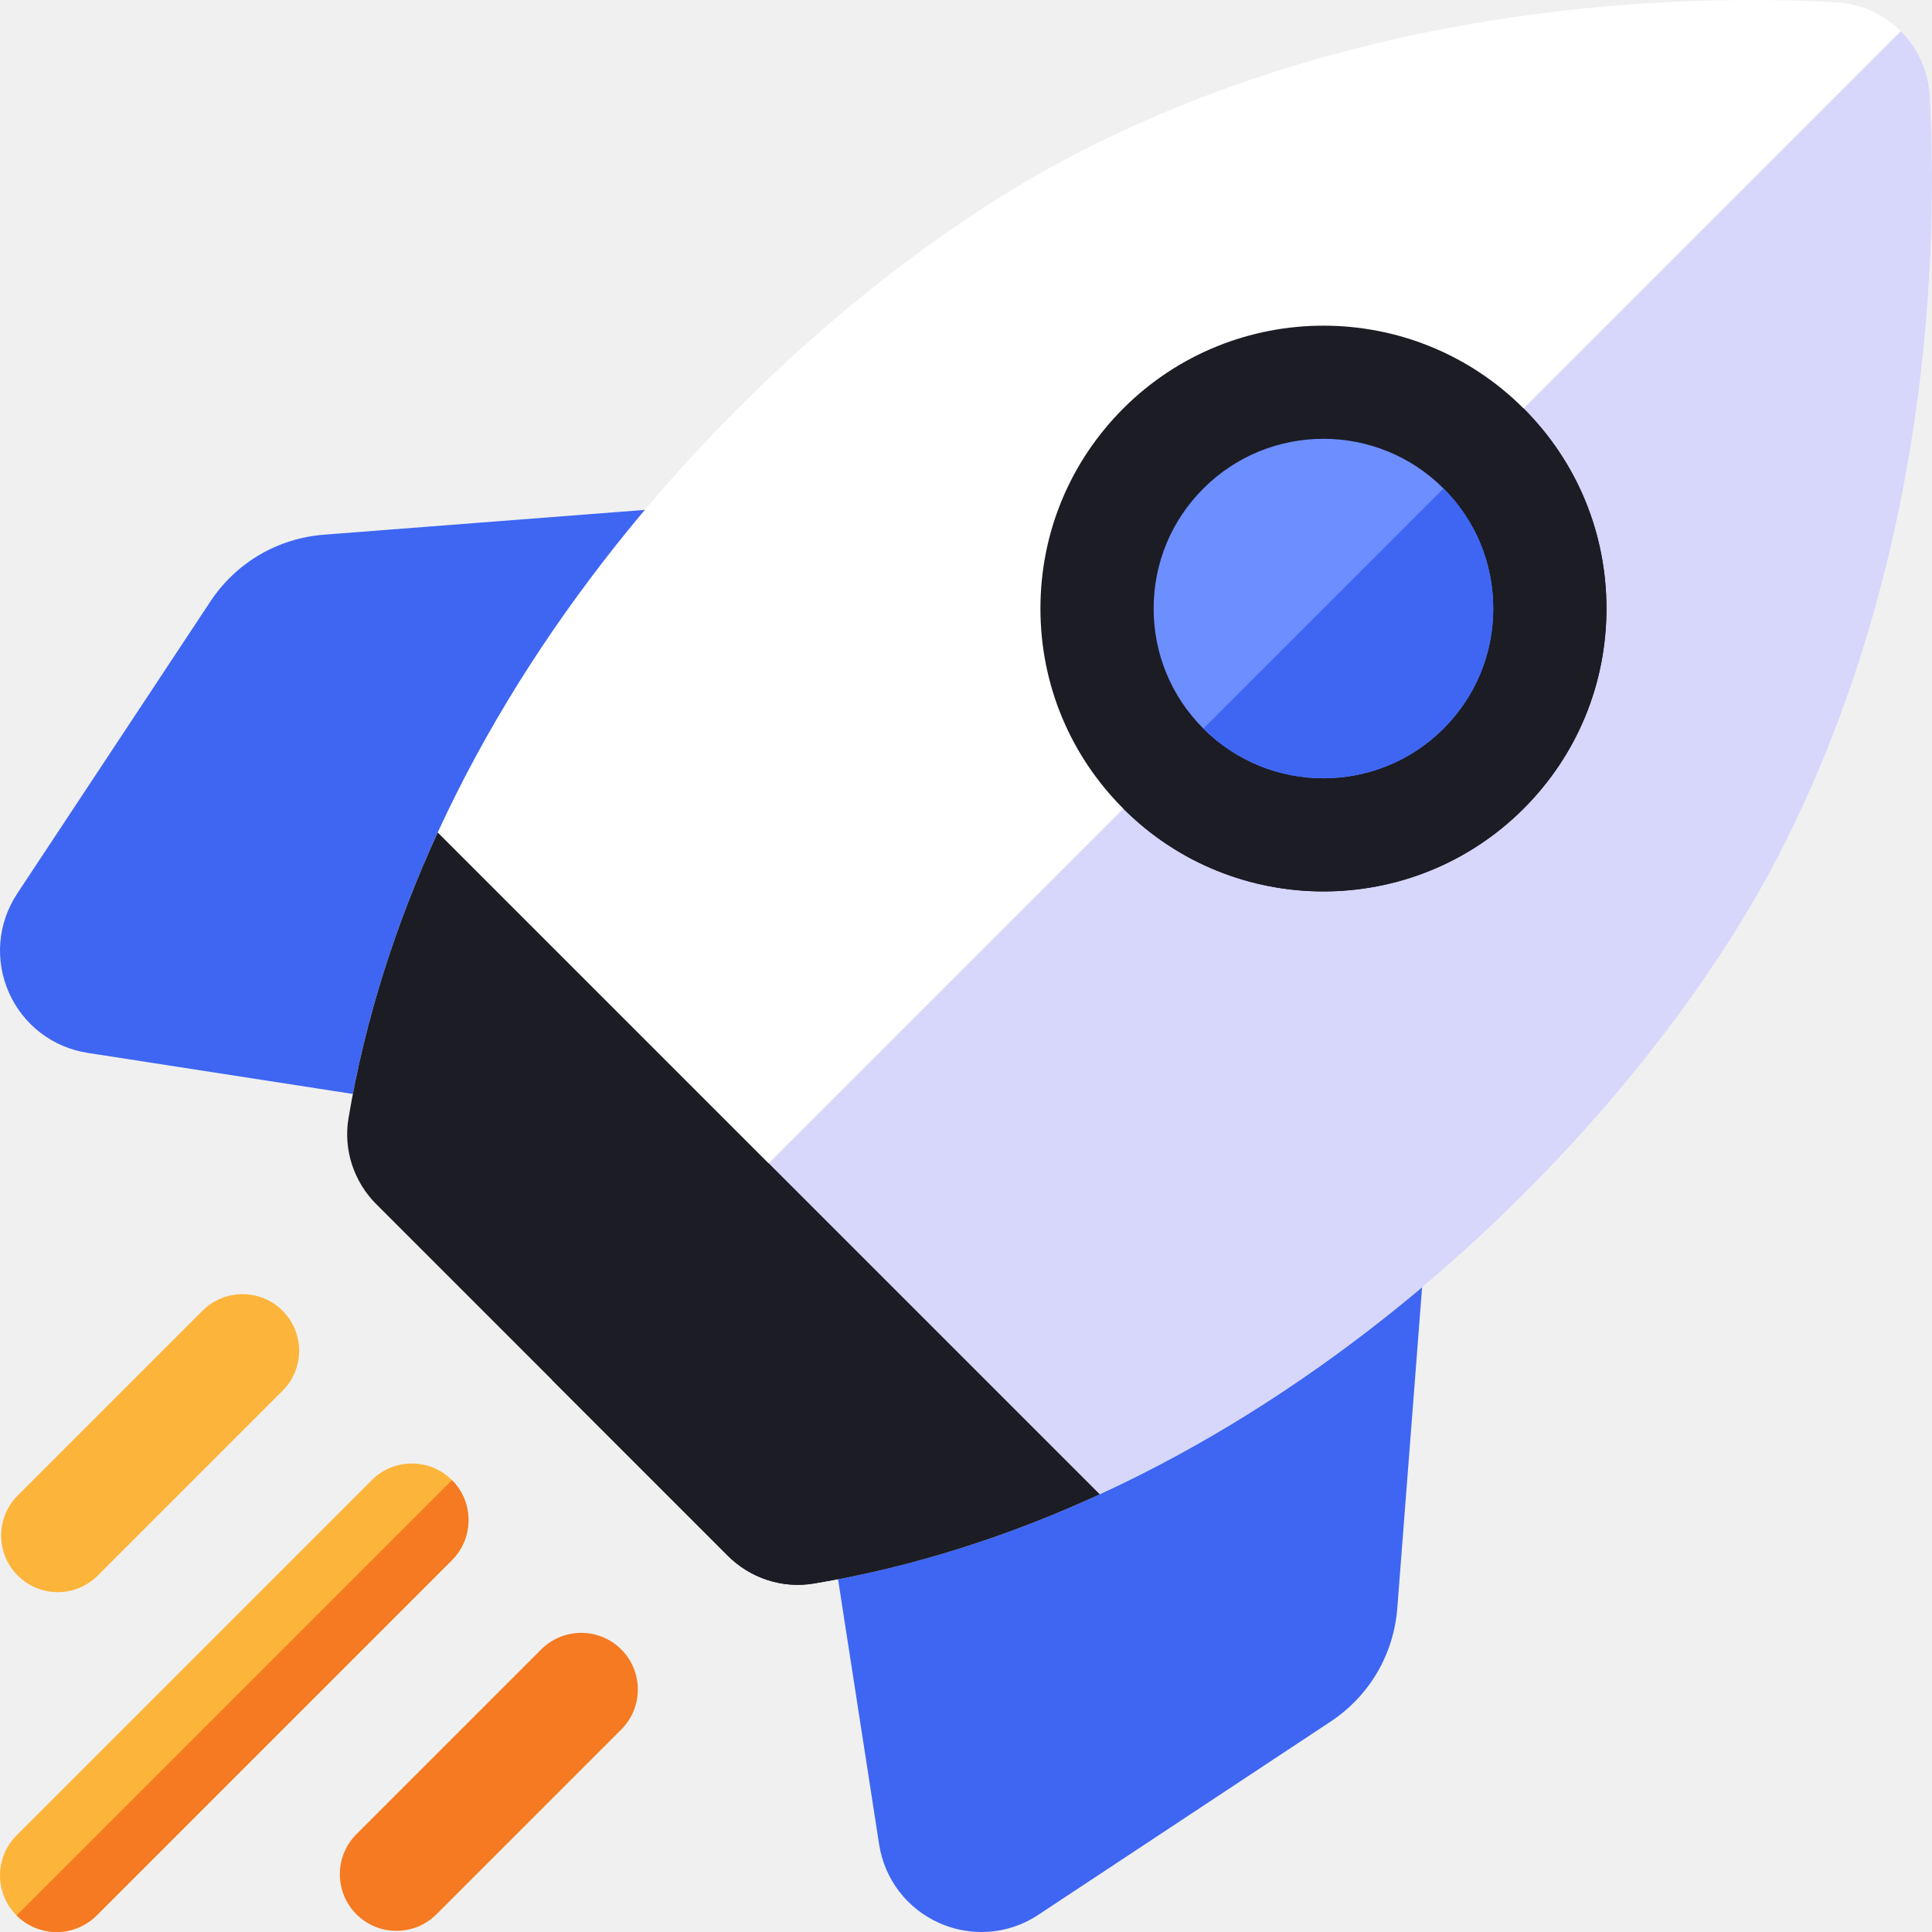
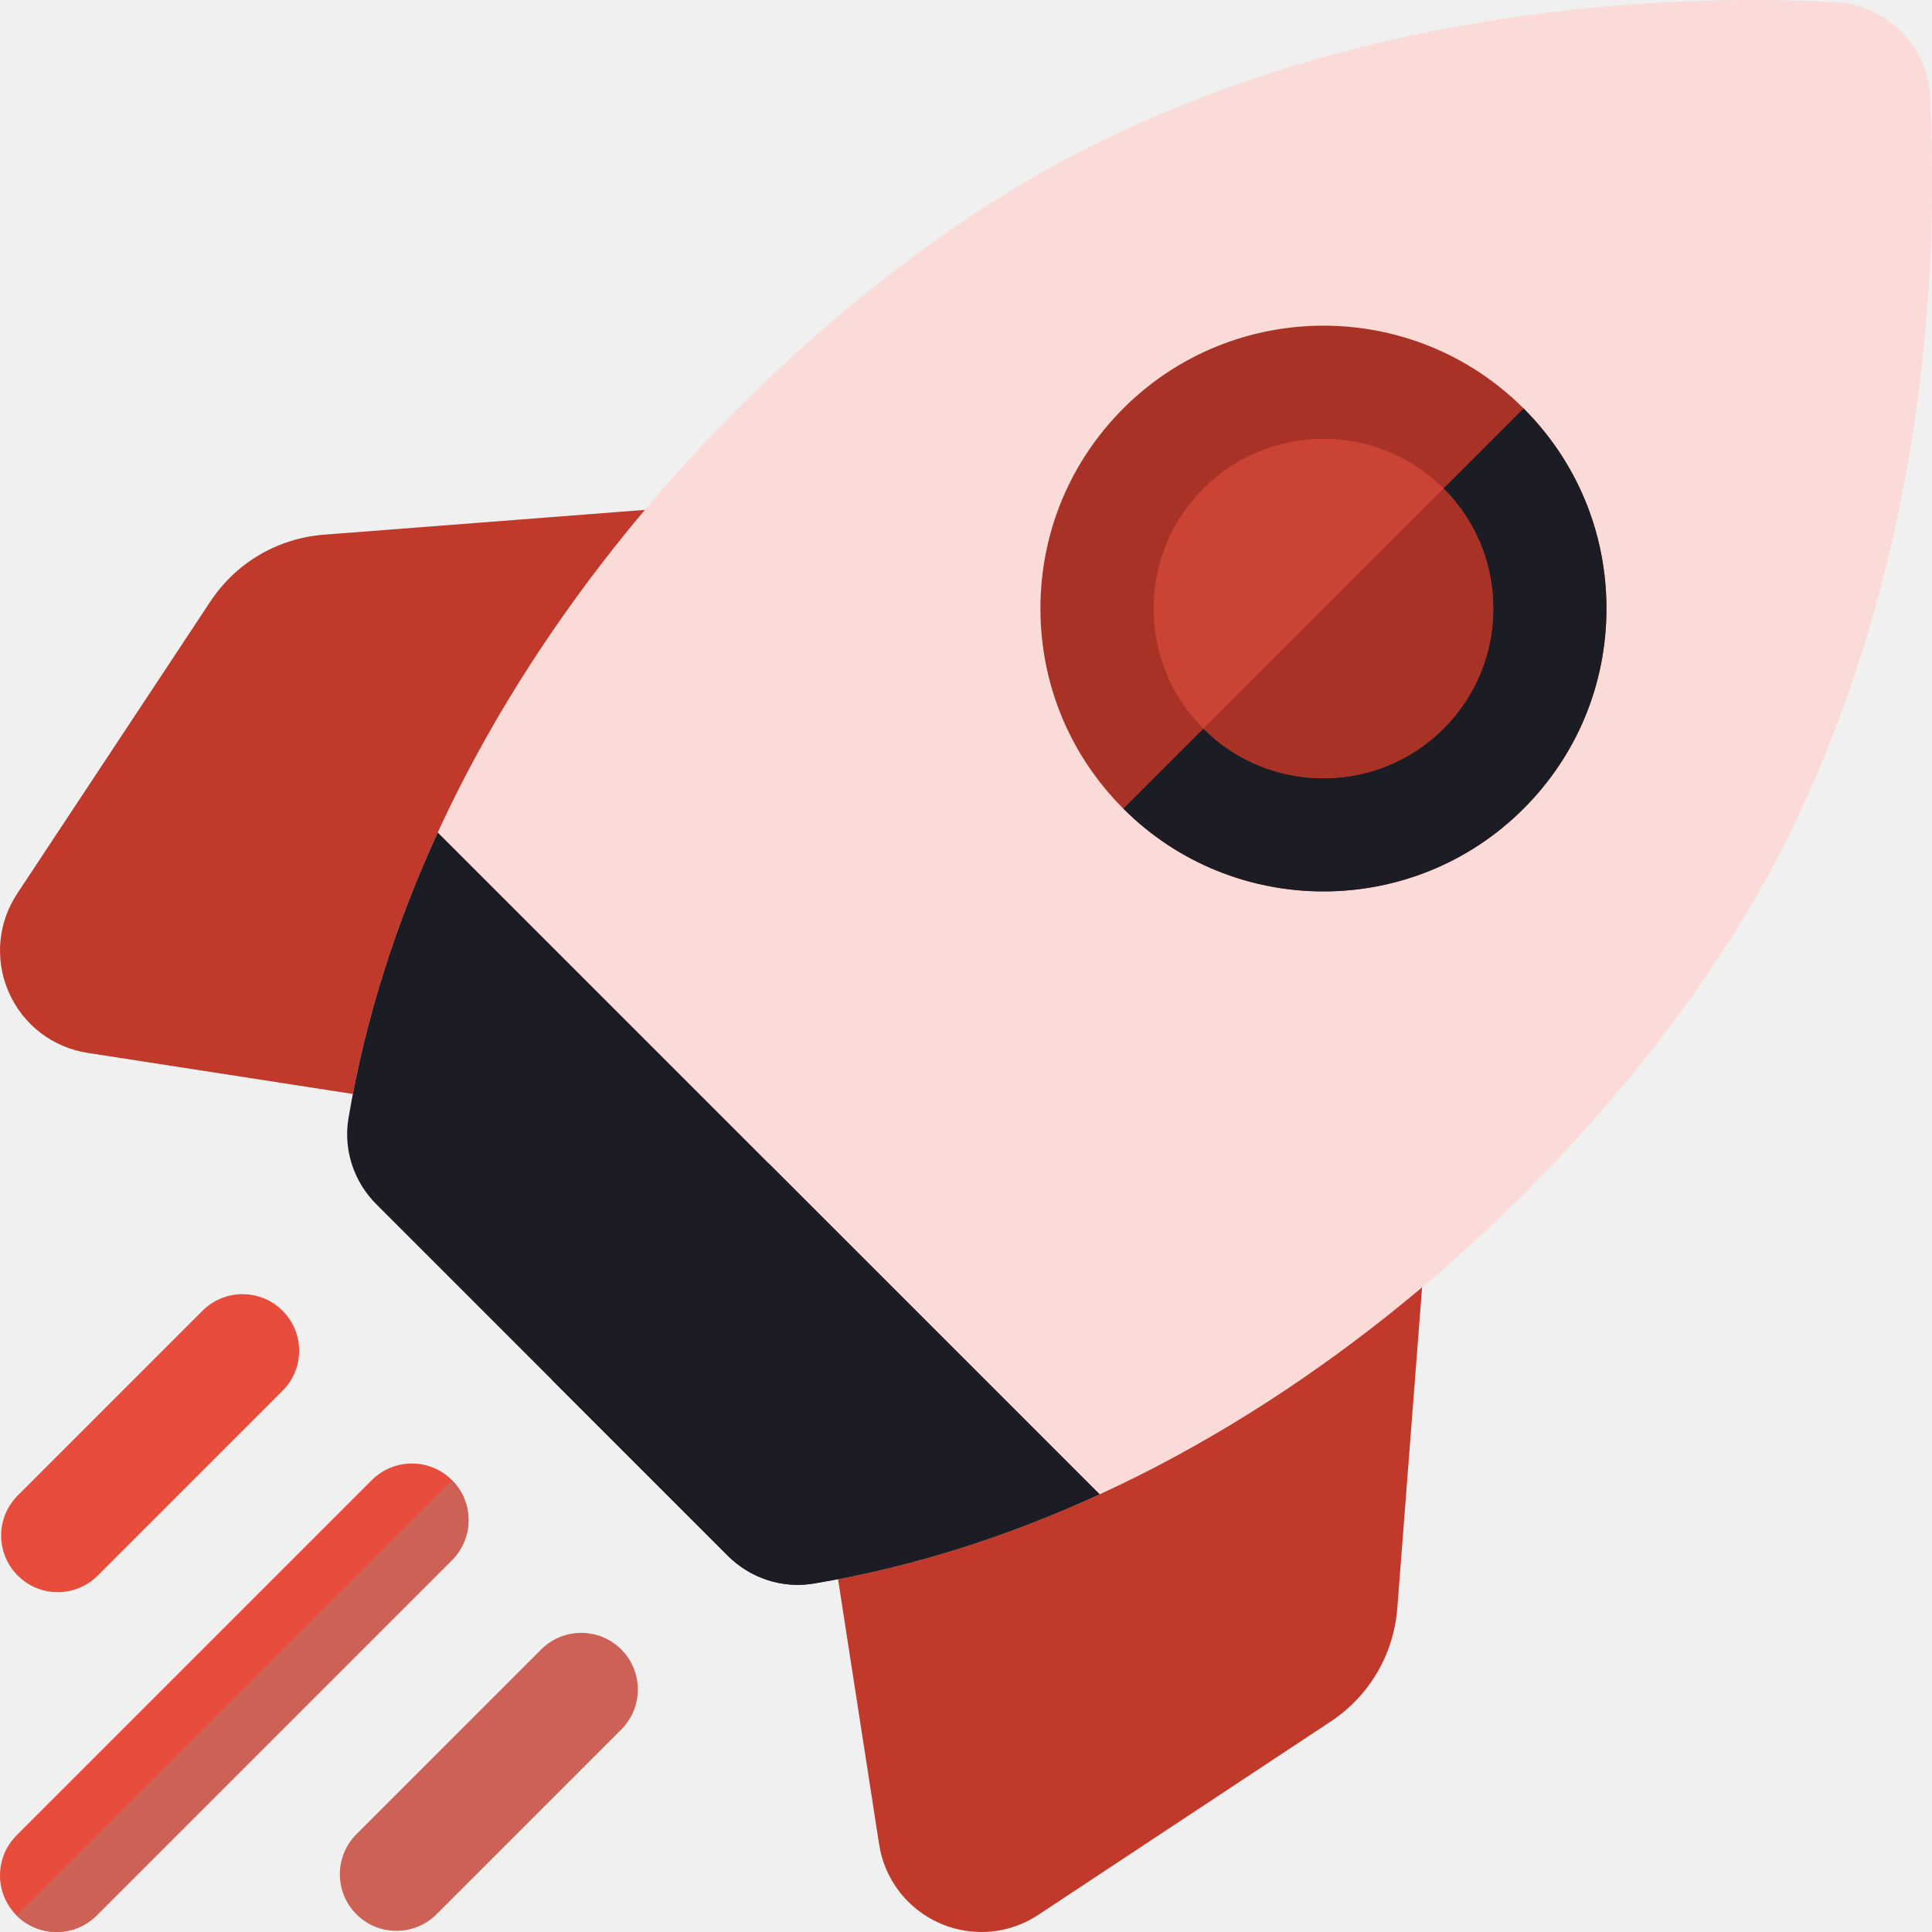
<svg xmlns="http://www.w3.org/2000/svg" width="40" height="40" viewBox="0 0 40 40" fill="none">
  <g clip-path="url(#clip0_71_392)">
-     <path d="M17.328 10.901C17.1 10.52 16.675 10.301 16.232 10.334L6.709 11.07C5.745 11.145 4.886 11.65 4.353 12.457L0.356 18.501C-0.048 19.113 -0.112 19.879 0.184 20.549C0.481 21.22 1.091 21.687 1.815 21.799L9.537 22.995C9.597 23.005 9.657 23.009 9.717 23.009C10.112 23.009 10.486 22.809 10.704 22.468L17.31 12.134C17.549 11.759 17.556 11.282 17.328 10.901Z" fill="#3E66F3" />
-     <path d="M29.1 22.672C28.718 22.444 28.241 22.451 27.866 22.69L17.532 29.296C17.141 29.546 16.934 30.004 17.005 30.463L18.201 38.184C18.313 38.909 18.781 39.519 19.451 39.816C19.73 39.939 20.026 40 20.319 40C20.732 40 21.142 39.88 21.499 39.643L27.544 35.647C28.351 35.114 28.856 34.255 28.93 33.29L29.666 23.767C29.7 23.325 29.481 22.9 29.1 22.672Z" fill="#3E66F3" />
-     <path d="M15.068 32.209C15.534 32.675 16.197 32.894 16.847 32.785C26.387 31.19 33.936 23.291 36.81 17.735C40.002 11.565 40.12 5.045 39.953 1.987C39.896 0.939 39.06 0.104 38.013 0.047C34.955 -0.12 28.435 -0.002 22.265 3.19C16.709 6.063 8.81 13.613 7.215 23.152C7.106 23.803 7.324 24.466 7.791 24.932L15.068 32.209Z" fill="white" />
-     <path d="M39.355 0.646L11.43 28.571L15.068 32.209C15.534 32.675 16.197 32.894 16.848 32.785C26.388 31.19 33.937 23.291 36.811 17.735C40.002 11.565 40.12 5.045 39.953 1.987C39.925 1.463 39.702 0.992 39.355 0.646Z" fill="#D7D6FB" />
-     <path d="M27.4 18.456C25.9 18.456 24.4 17.885 23.257 16.742C22.151 15.636 21.541 14.164 21.541 12.599C21.541 11.034 22.151 9.563 23.257 8.456C25.542 6.172 29.259 6.171 31.544 8.456C32.65 9.563 33.26 11.034 33.26 12.599C33.26 14.164 32.65 15.636 31.544 16.742C30.401 17.885 28.901 18.456 27.4 18.456Z" fill="#1C1C25" />
+     <path d="M17.328 10.901C17.1 10.52 16.675 10.301 16.232 10.334L6.709 11.07C5.745 11.145 4.886 11.65 4.353 12.457L0.356 18.501C-0.048 19.113 -0.112 19.879 0.184 20.549C0.481 21.22 1.091 21.687 1.815 21.799L9.537 22.995C9.597 23.005 9.657 23.009 9.717 23.009C10.112 23.009 10.486 22.809 10.704 22.468L17.31 12.134C17.549 11.759 17.556 11.282 17.328 10.901Z" fill="#C0392B" />
+     <path d="M29.1 22.672C28.718 22.444 28.241 22.451 27.866 22.69L17.532 29.296C17.141 29.546 16.934 30.004 17.005 30.463L18.201 38.184C18.313 38.909 18.781 39.519 19.451 39.816C19.73 39.939 20.026 40 20.319 40C20.732 40 21.142 39.88 21.499 39.643L27.544 35.647C28.351 35.114 28.856 34.255 28.93 33.29L29.666 23.767C29.7 23.325 29.481 22.9 29.1 22.672Z" fill="#C0392B" />
+     <path d="M15.068 32.209C15.534 32.675 16.197 32.894 16.847 32.785C26.387 31.19 33.936 23.291 36.81 17.735C40.002 11.565 40.12 5.045 39.953 1.987C39.896 0.939 39.06 0.104 38.013 0.047C34.955 -0.12 28.435 -0.002 22.265 3.19C16.709 6.063 8.81 13.613 7.215 23.152C7.106 23.803 7.324 24.466 7.791 24.932L15.068 32.209Z" fill="#FADBD8" />
+     <path d="M39.355 0.646L11.43 28.571L15.068 32.209C15.534 32.675 16.197 32.894 16.848 32.785C26.388 31.19 33.937 23.291 36.811 17.735C40.002 11.565 40.12 5.045 39.953 1.987C39.925 1.463 39.702 0.992 39.355 0.646Z" fill="#FADBD8" />
+     <path d="M27.4 18.456C25.9 18.456 24.4 17.885 23.257 16.742C22.151 15.636 21.541 14.164 21.541 12.599C21.541 11.034 22.151 9.563 23.257 8.456C25.542 6.172 29.259 6.171 31.544 8.456C32.65 9.563 33.26 11.034 33.26 12.599C33.26 14.164 32.65 15.636 31.544 16.742C30.401 17.885 28.901 18.456 27.4 18.456Z" fill="#A93226" />
    <path d="M7.215 23.153C7.106 23.803 7.324 24.466 7.791 24.932L15.068 32.209C15.534 32.676 16.197 32.894 16.847 32.785C18.923 32.438 20.904 31.792 22.764 30.937L9.063 17.236C8.208 19.095 7.562 21.077 7.215 23.153Z" fill="#1C1C25" />
-     <path d="M1.195 32.964C1.495 32.964 1.795 32.849 2.024 32.62L5.85 28.794C6.308 28.337 6.308 27.595 5.85 27.137C5.392 26.68 4.65 26.68 4.193 27.137L0.367 30.963C-0.091 31.421 -0.091 32.163 0.367 32.62C0.596 32.849 0.895 32.964 1.195 32.964Z" fill="#FDB43A" />
-     <path d="M9.356 30.643C8.899 30.186 8.157 30.186 7.699 30.643L0.343 37.999C-0.114 38.457 -0.114 39.199 0.343 39.657C0.572 39.885 0.872 40 1.172 40C1.472 40 1.772 39.885 2.001 39.656L9.356 32.301C9.814 31.843 9.814 31.101 9.356 30.643Z" fill="#FDB43A" />
-     <path d="M12.863 34.15C12.405 33.692 11.663 33.692 11.205 34.15L7.379 37.976C6.922 38.433 6.922 39.175 7.379 39.633C7.608 39.862 7.908 39.976 8.208 39.976C8.508 39.976 8.808 39.862 9.037 39.633L12.863 35.807C13.32 35.349 13.32 34.607 12.863 34.15Z" fill="#F57A21" />
-     <path d="M0.344 39.657C0.573 39.886 0.873 40 1.172 40C1.472 40 1.772 39.885 2.001 39.657L9.357 32.301C9.814 31.843 9.814 31.101 9.357 30.644L0.344 39.657Z" fill="#F57A21" />
+     <path d="M1.195 32.964C1.495 32.964 1.795 32.849 2.024 32.62L5.85 28.794C6.308 28.337 6.308 27.595 5.85 27.137C5.392 26.68 4.65 26.68 4.193 27.137L0.367 30.963C-0.091 31.421 -0.091 32.163 0.367 32.62C0.596 32.849 0.895 32.964 1.195 32.964Z" fill="#E74C3C" />
+     <path d="M9.356 30.643C8.899 30.186 8.157 30.186 7.699 30.643L0.343 37.999C-0.114 38.457 -0.114 39.199 0.343 39.657C0.572 39.885 0.872 40 1.172 40C1.472 40 1.772 39.885 2.001 39.656L9.356 32.301C9.814 31.843 9.814 31.101 9.356 30.643Z" fill="#E74C3C" />
+     <path d="M12.863 34.15C12.405 33.692 11.663 33.692 11.205 34.15L7.379 37.976C6.922 38.433 6.922 39.175 7.379 39.633C7.608 39.862 7.908 39.976 8.208 39.976C8.508 39.976 8.808 39.862 9.037 39.633L12.863 35.807C13.32 35.349 13.32 34.607 12.863 34.15Z" fill="#CD6155" />
+     <path d="M0.344 39.657C0.573 39.886 0.873 40 1.172 40C1.472 40 1.772 39.885 2.001 39.657L9.357 32.301C9.814 31.843 9.814 31.101 9.357 30.644L0.344 39.657Z" fill="#CD6155" />
    <path d="M11.43 28.571L15.068 32.209C15.534 32.675 16.197 32.894 16.848 32.785C18.924 32.438 20.905 31.792 22.765 30.937L15.914 24.086L11.43 28.571Z" fill="#1C1C25" />
    <path d="M23.258 16.742C24.4 17.885 25.9 18.456 27.401 18.456C28.901 18.456 30.402 17.884 31.544 16.742C32.651 15.636 33.26 14.164 33.26 12.599C33.26 11.034 32.651 9.563 31.544 8.456L23.258 16.742Z" fill="#1C1C25" />
-     <path d="M27.4 9.085C26.5 9.085 25.6 9.428 24.915 10.114C24.25 10.777 23.885 11.66 23.885 12.599C23.885 13.538 24.25 14.421 24.915 15.085C26.285 16.456 28.516 16.456 29.886 15.085C30.55 14.421 30.916 13.538 30.916 12.599C30.916 11.66 30.55 10.777 29.886 10.113C29.201 9.428 28.301 9.085 27.4 9.085Z" fill="#6D8EFF" />
-     <path d="M29.887 10.113L24.915 15.085C26.286 16.456 28.516 16.456 29.887 15.085C30.551 14.421 30.916 13.538 30.916 12.599C30.916 11.66 30.551 10.777 29.887 10.113Z" fill="#3E66F3" />
+     <path d="M27.4 9.085C26.5 9.085 25.6 9.428 24.915 10.114C24.25 10.777 23.885 11.66 23.885 12.599C23.885 13.538 24.25 14.421 24.915 15.085C26.285 16.456 28.516 16.456 29.886 15.085C30.55 14.421 30.916 13.538 30.916 12.599C30.916 11.66 30.55 10.777 29.886 10.113C29.201 9.428 28.301 9.085 27.4 9.085Z" fill="#CB4335" />
+     <path d="M29.887 10.113L24.915 15.085C26.286 16.456 28.516 16.456 29.887 15.085C30.551 14.421 30.916 13.538 30.916 12.599C30.916 11.66 30.551 10.777 29.887 10.113Z" fill="#A93226" />
  </g>
  <defs>
    <clipPath id="clip0_71_392">
      <rect width="40" height="40" fill="white" />
    </clipPath>
  </defs>
</svg>
